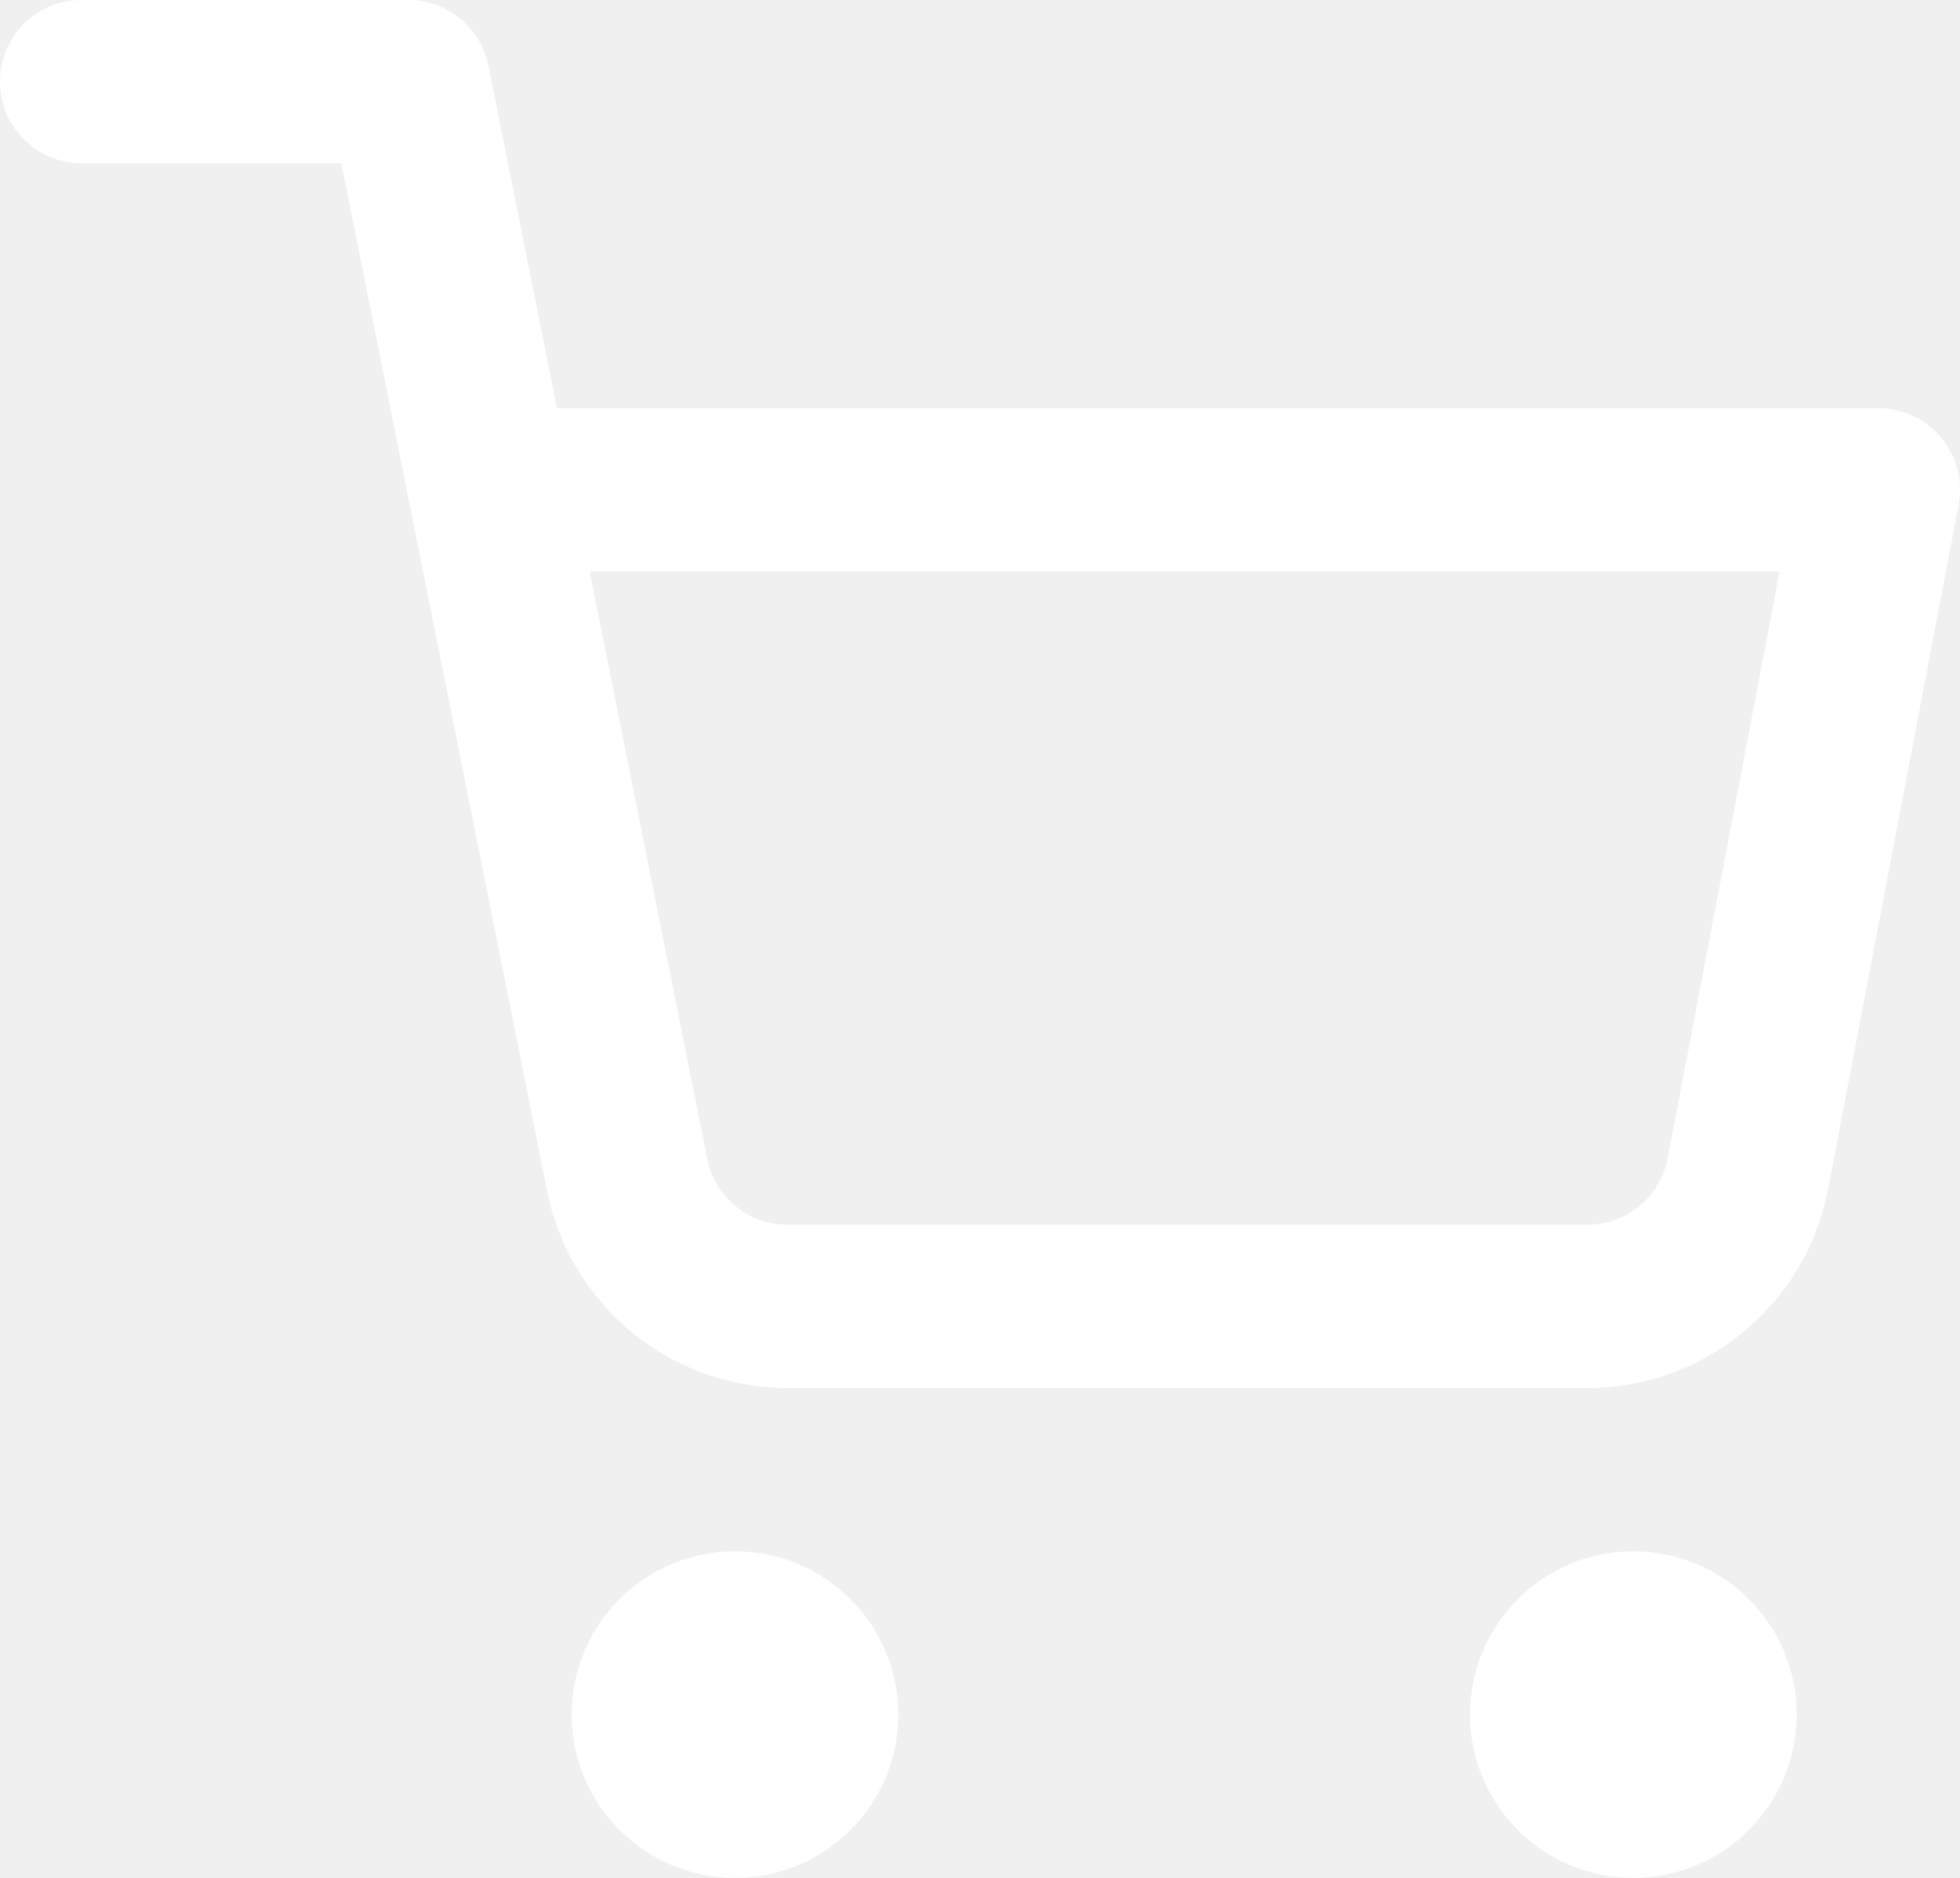
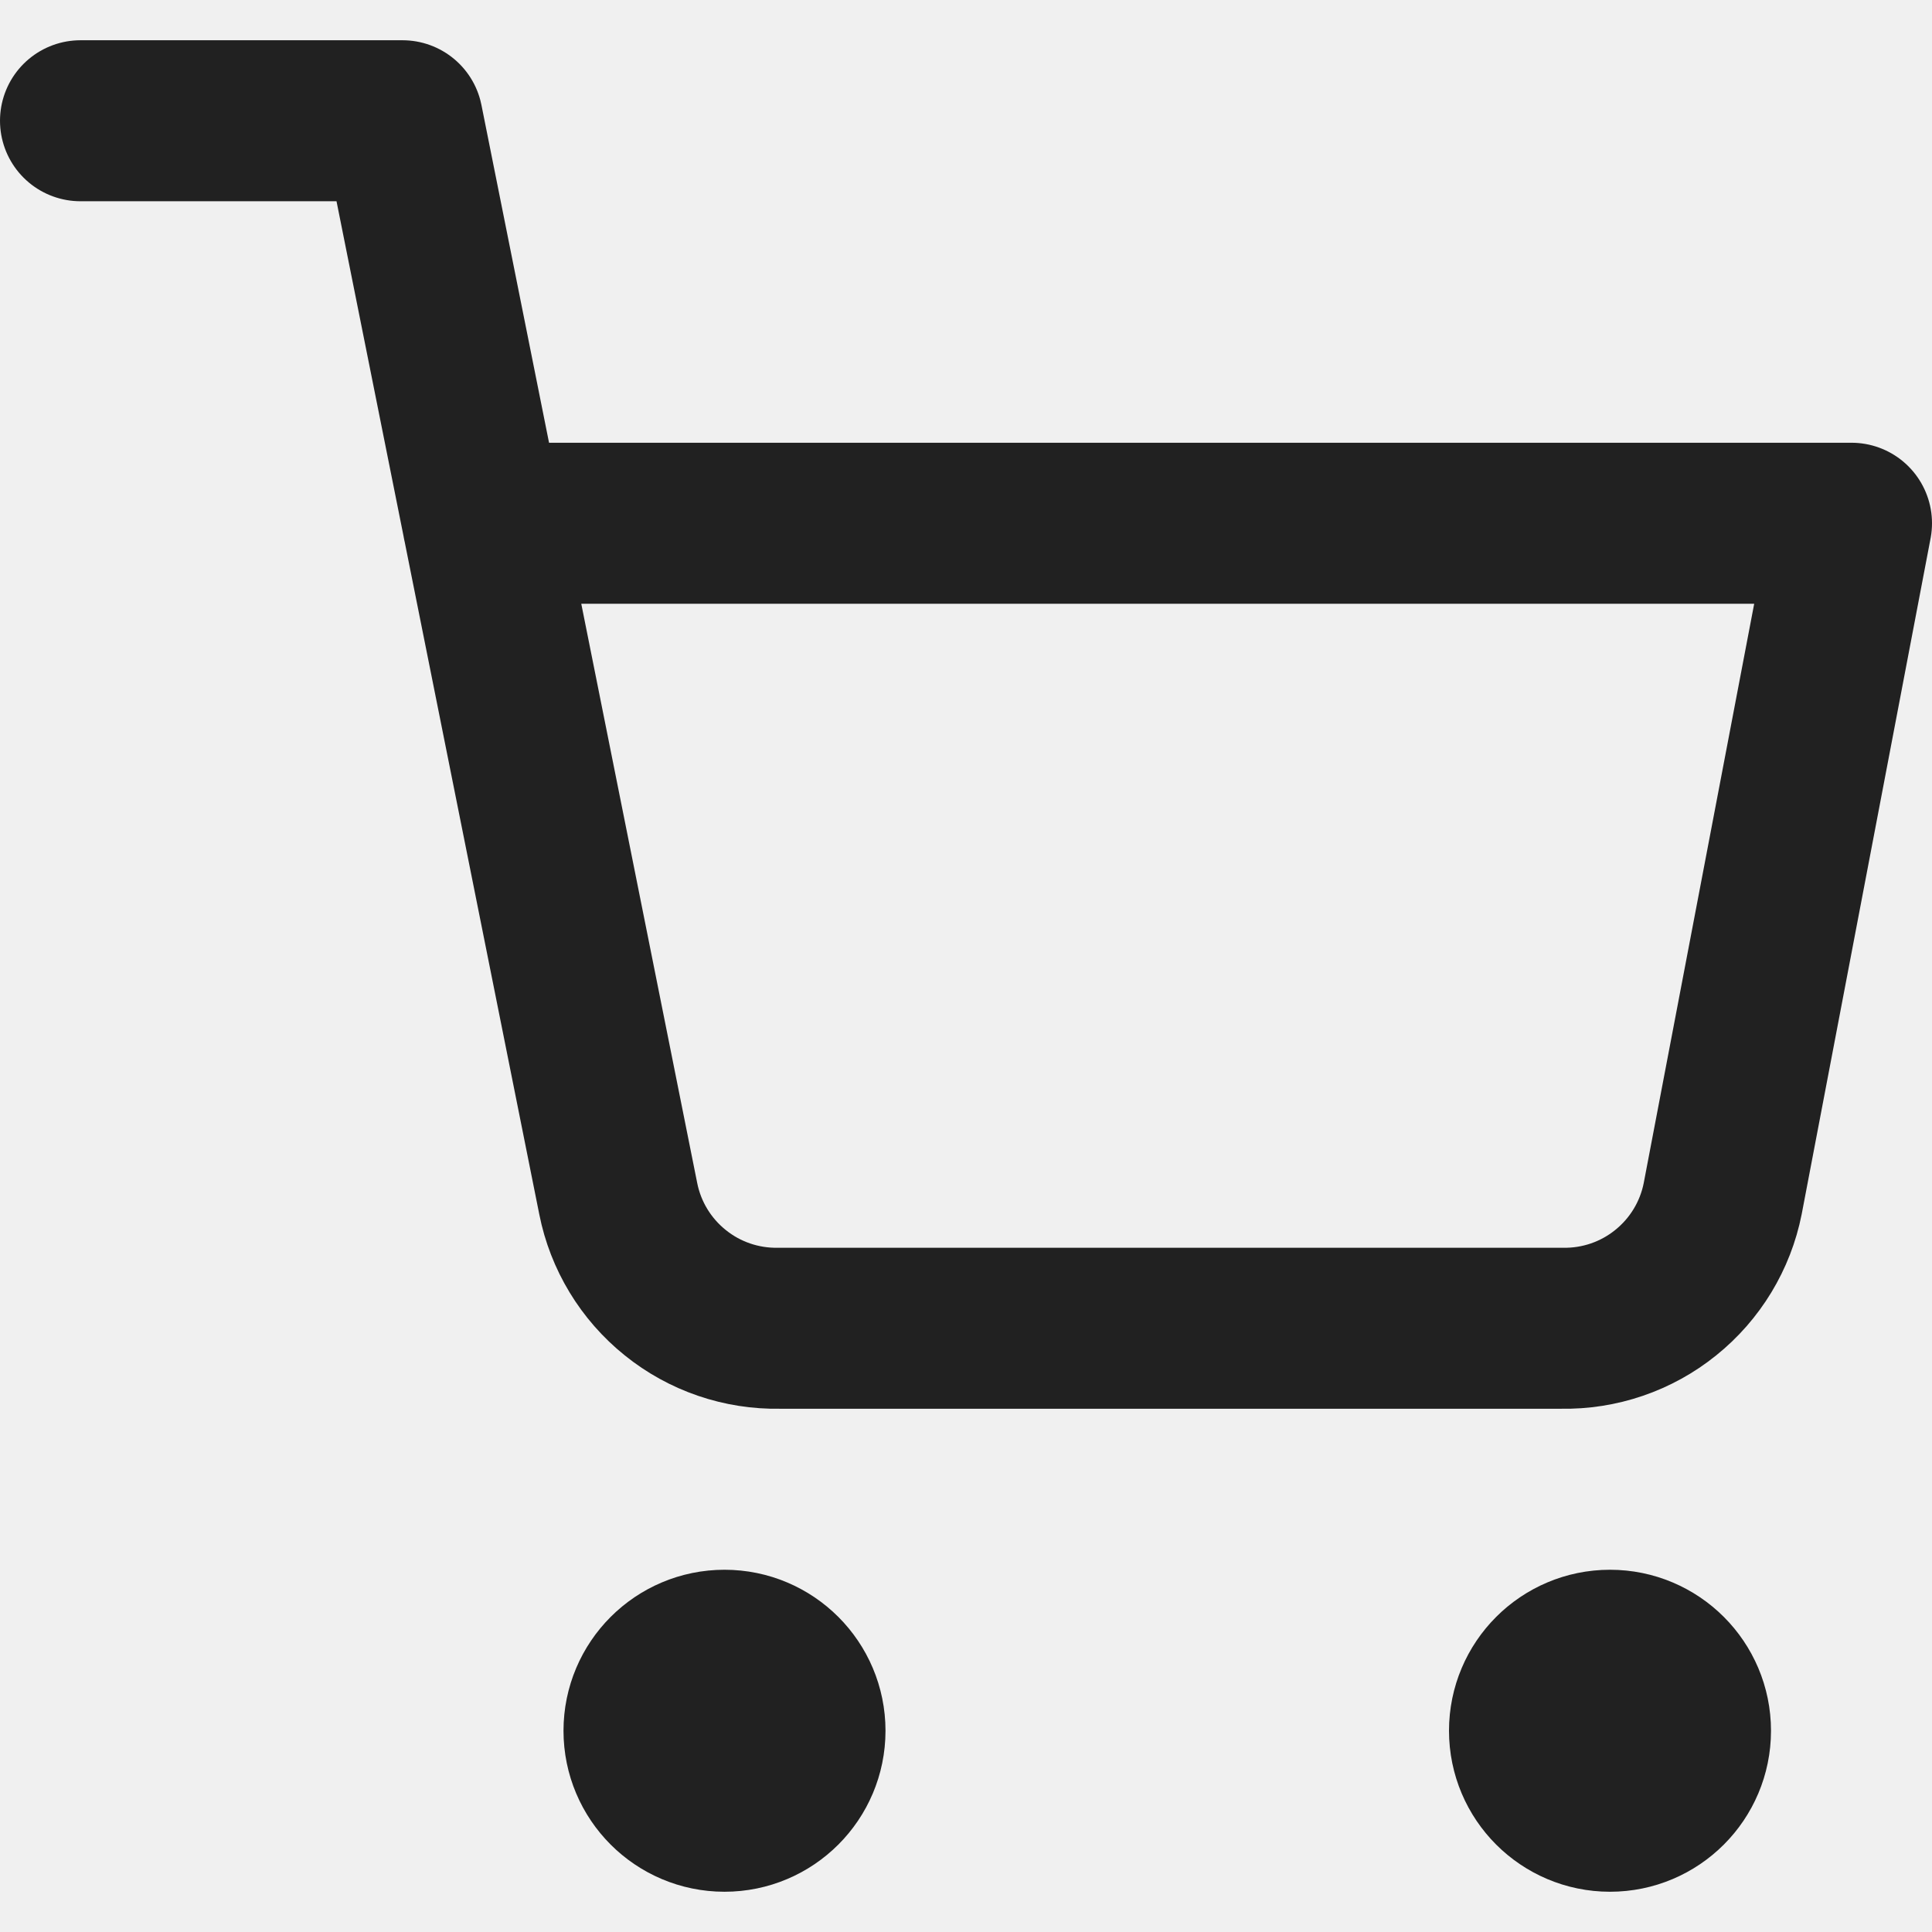
- <svg xmlns="http://www.w3.org/2000/svg" width="24" height="23" viewBox="0 0 24 23" fill="none">
-   <path d="M20 22C20.552 22 21 21.552 21 21C21 20.448 20.552 20 20 20C19.448 20 19 20.448 19 21C19 21.552 19.448 22 20 22Z" stroke="white" stroke-width="2" stroke-linecap="round" stroke-linejoin="round" />
-   <path d="M9 22C9.552 22 10 21.552 10 21C10 20.448 9.552 20 9 20C8.448 20 8 20.448 8 21C8 21.552 8.448 22 9 22Z" stroke="white" stroke-width="2" stroke-linecap="round" stroke-linejoin="round" />
-   <path d="M1 1H5L7.68 14.39C7.771 14.85 8.022 15.264 8.388 15.558C8.753 15.853 9.211 16.009 9.68 16H19.4C19.869 16.009 20.327 15.853 20.692 15.558C21.058 15.264 21.309 14.85 21.4 14.39L23 6H6" stroke="white" stroke-width="2" stroke-linecap="round" stroke-linejoin="round" />
+ <svg xmlns="http://www.w3.org/2000/svg" id="SvgjsSvg1016" width="288" height="288" version="1.1">
+   <defs id="SvgjsDefs1017" />
+   <g id="SvgjsG1018">
+     <svg viewBox="0 0 288 288" width="288" height="288">
+       <svg fill="none" viewBox="0 0 24 23" width="288" height="288">
+         <path stroke="#212121" stroke-linecap="round" stroke-linejoin="round" stroke-width="2" d="M20 22C20.552 22 21 21.552 21 21 21 20.448 20.552 20 20 20 19.448 20 19 20.448 19 21 19 21.552 19.448 22 20 22zM9 22C9.552 22 10 21.552 10 21 10 20.448 9.552 20 9 20 8.448 20 8 20.448 8 21 8 21.552 8.448 22 9 22zM1 1H5L7.68 14.39C7.771 14.85 8.022 15.264 8.388 15.558 8.753 15.853 9.211 16.009 9.68 16H19.4C19.869 16.009 20.327 15.853 20.692 15.558 21.058 15.264 21.309 14.85 21.4 14.39L23 6H6" class="colorStrokefff svgStroke colorStroke000" />
+       </svg>
+     </svg>
+   </g>
</svg>
